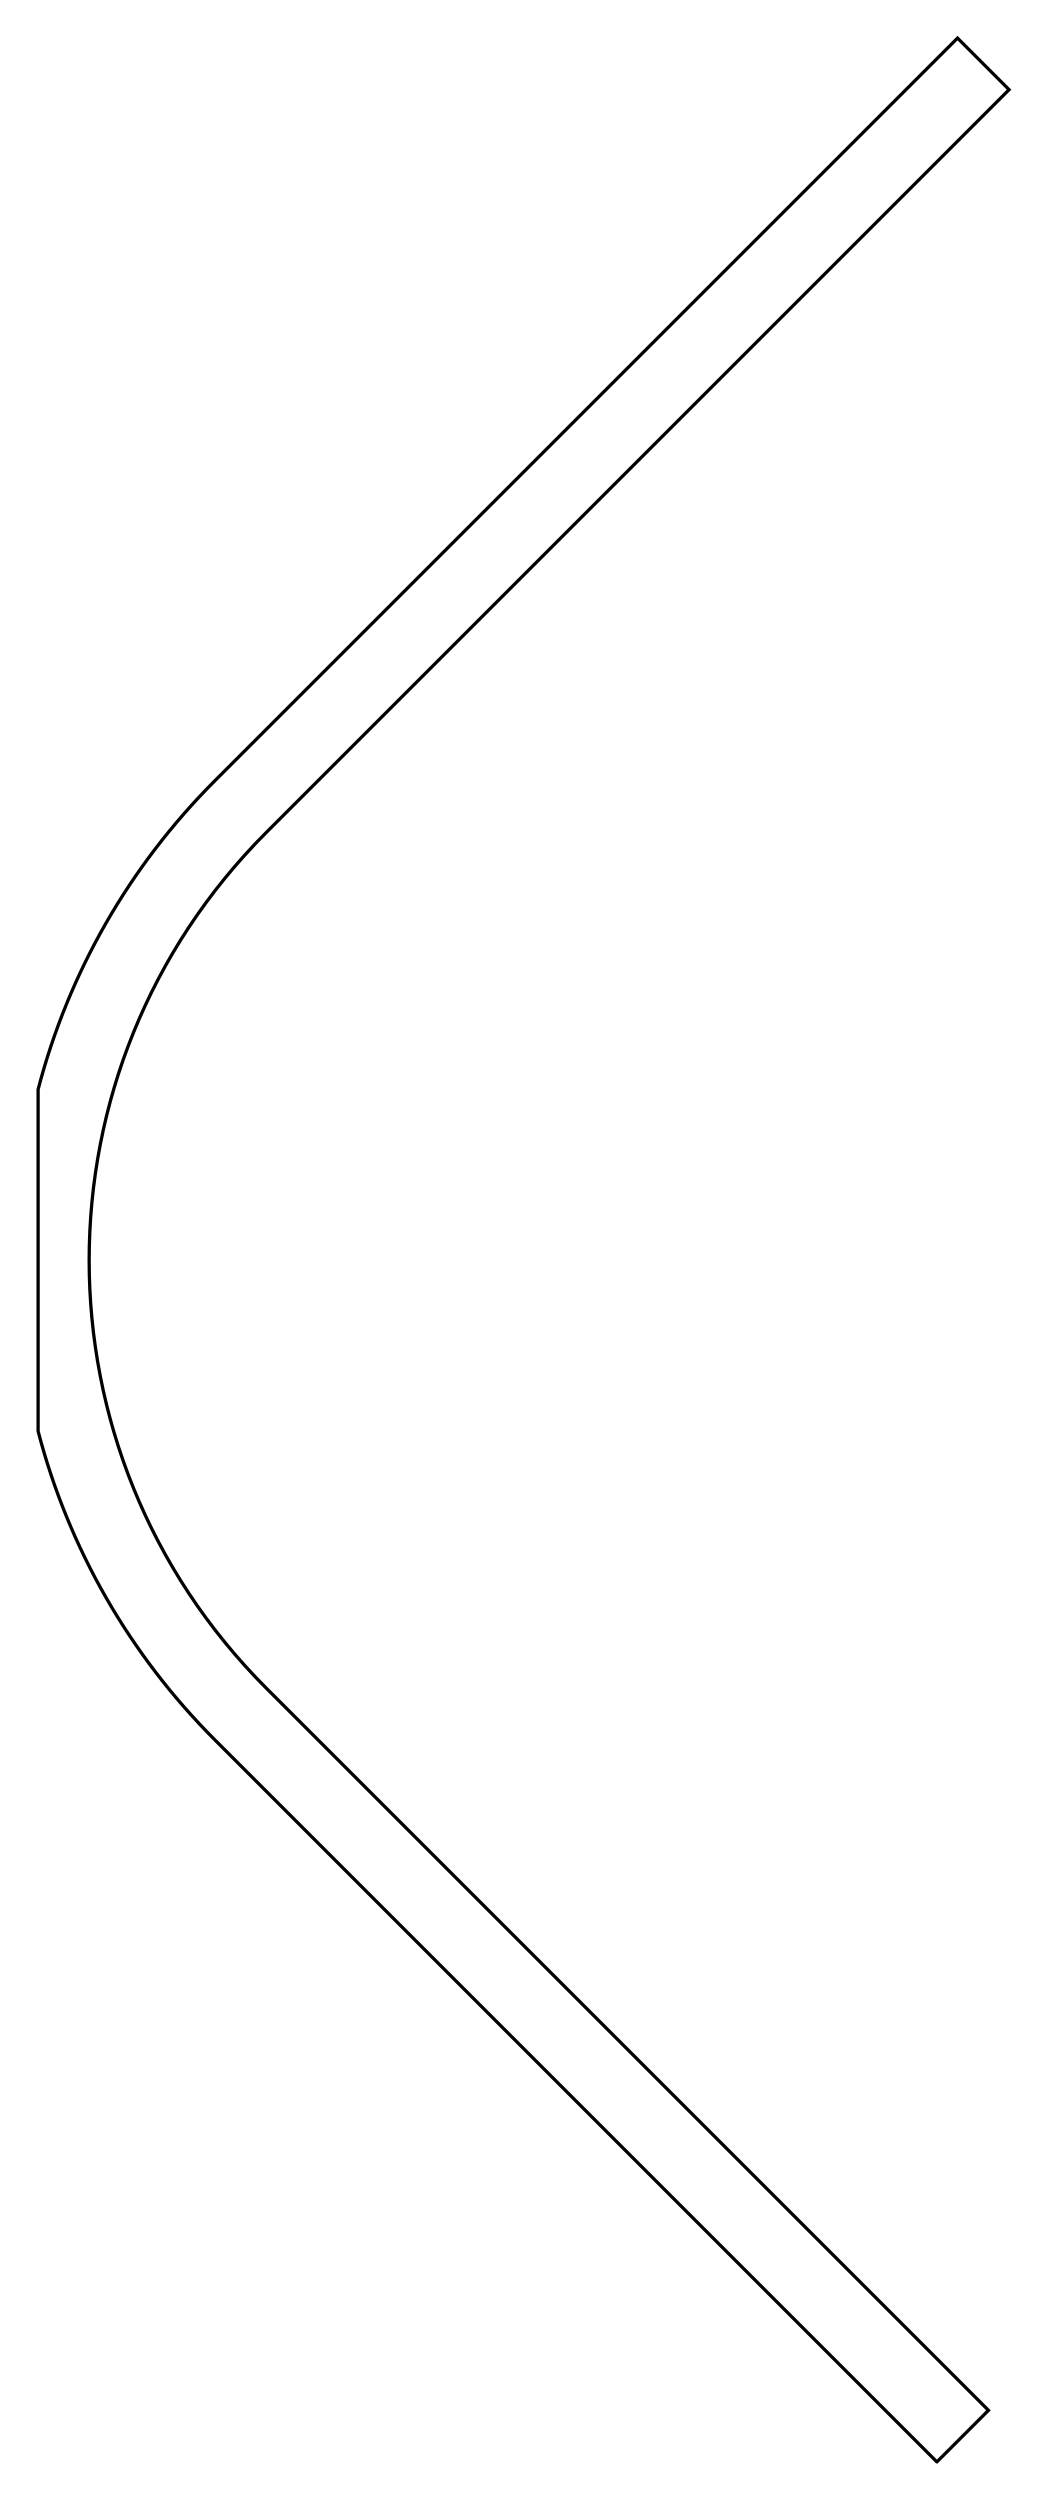
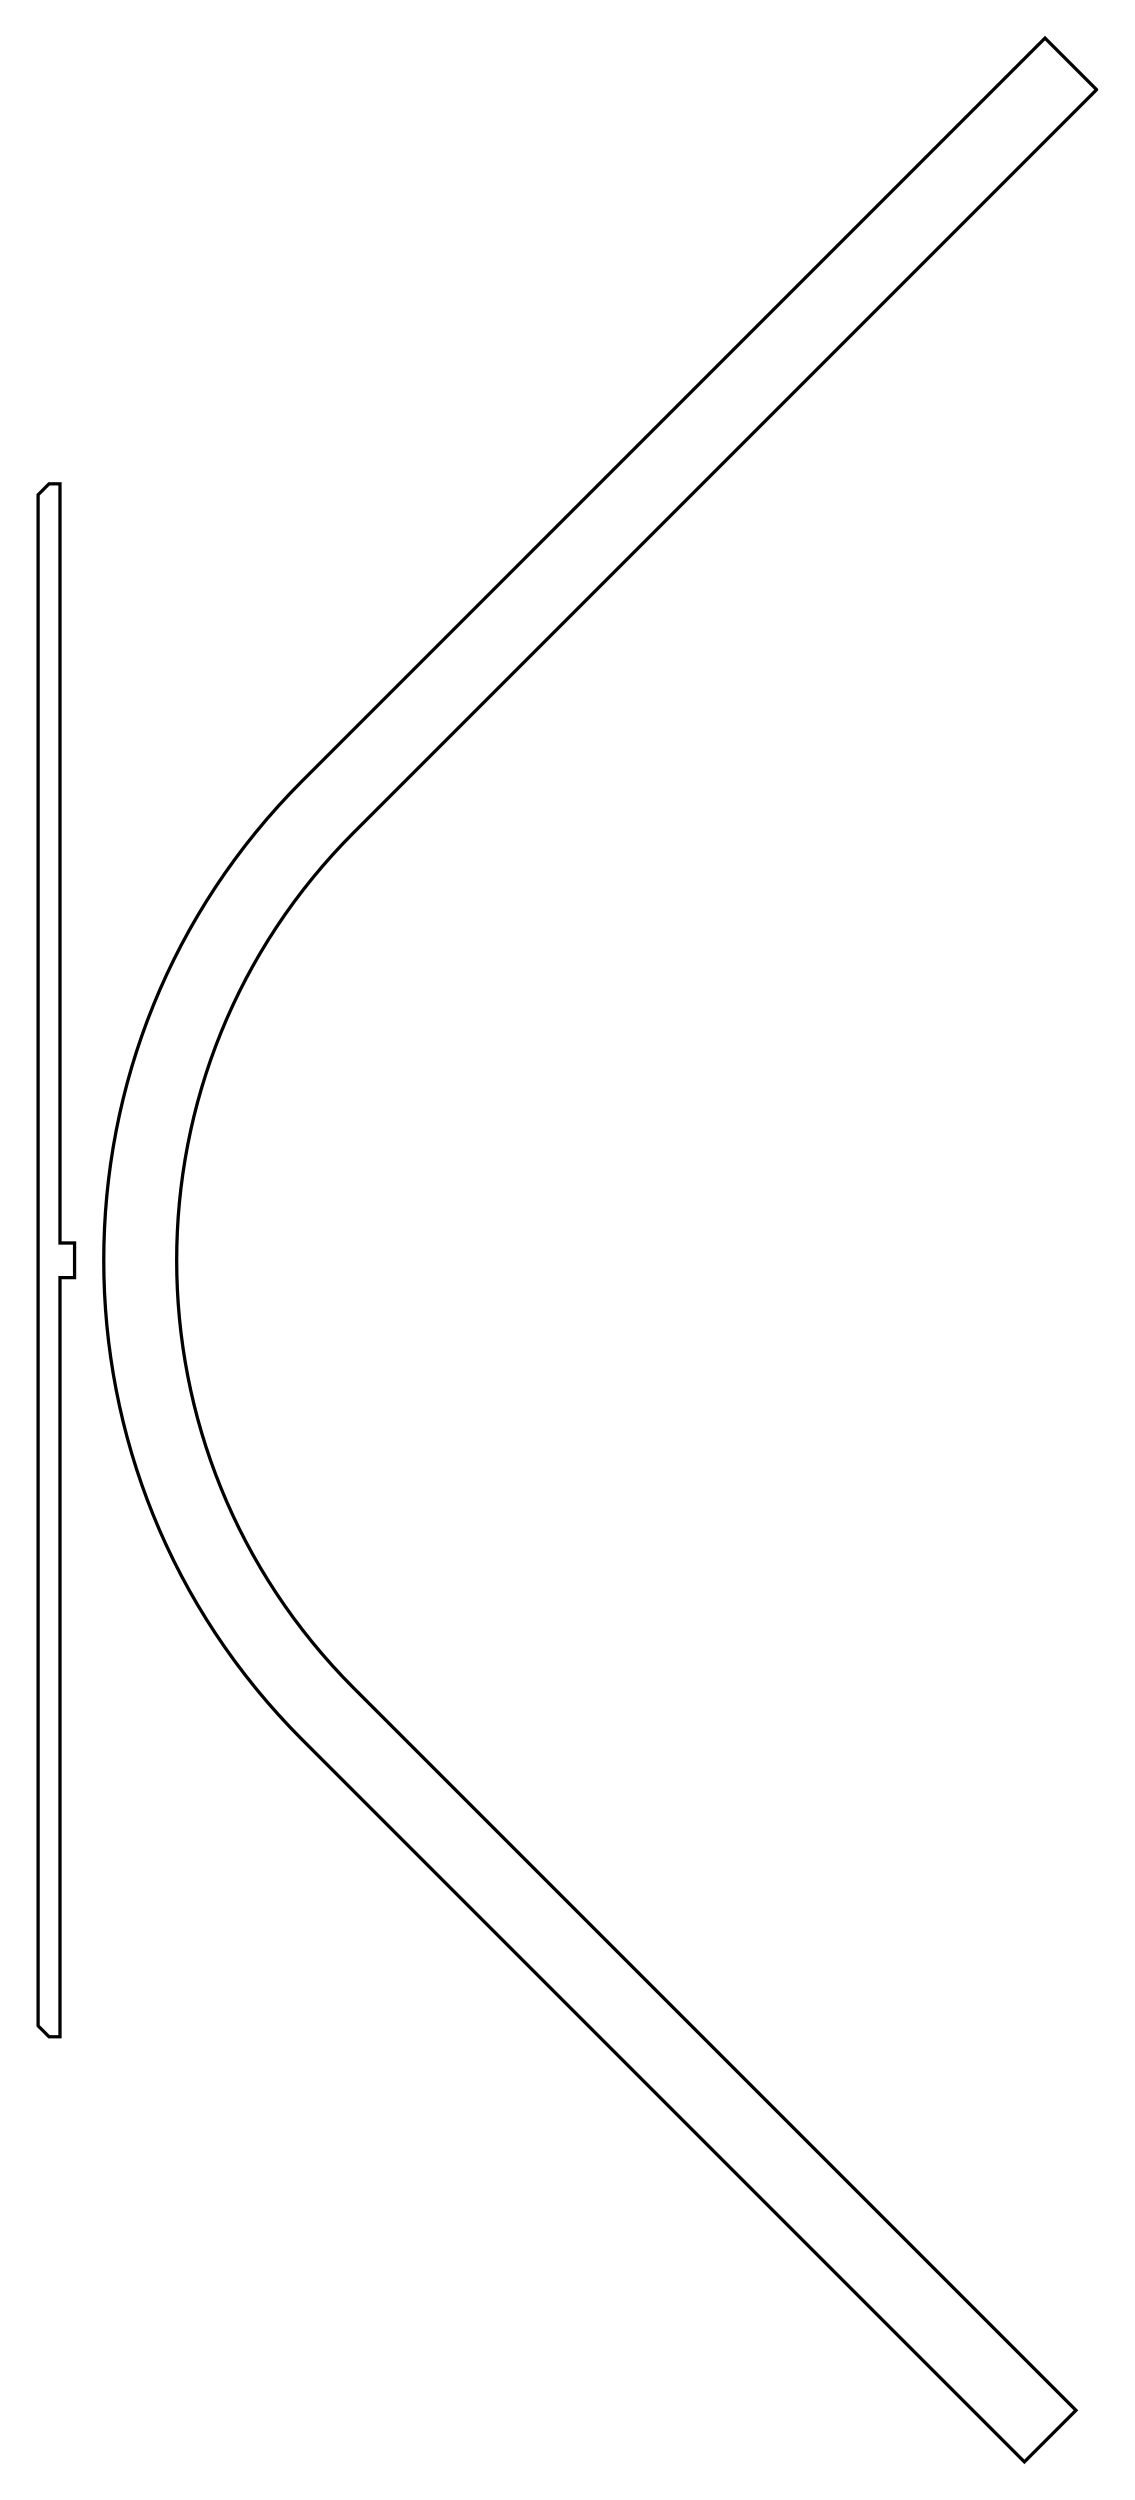
- <svg xmlns="http://www.w3.org/2000/svg" width="28.717mm" height="68.558mm" viewBox="-25.975 -34.279 28.717 68.558" version="1.1">
+ <svg xmlns="http://www.w3.org/2000/svg" width="31.117mm" height="68.558mm" viewBox="-20.830 -34.279 31.117 68.558" version="1.1">
  <g transform="scale(1,-1)" stroke-linecap="round">
    <g fill="none" stroke="rgb(0,0,0)" stroke-width="0.090">
-       <path d="M -0.283,-33.234 L 1.131,-31.820 L -18.668,-12.021 A 16.600,16.600 135 0,0 -18.668,11.455 L 1.697,31.820 L 0.283,33.234 L -20.082,12.869 A 18.600,18.600 135 0,1 -24.930,4.403 L -24.930,-4.969 A 18.600,18.600 135 0,1 -20.082,-13.435 L -0.283,-33.234" />
+       <path d="M -19.485,21.011 L -19.785,20.711 L -19.785,-21.276 L -19.485,-21.576 L -19.185,-21.576 L -19.185,-0.758 L -18.785,-0.758 L -18.785,0.192 L -19.185,0.192 L -19.185,21.011 L -19.485,21.011" />
+       <path d="M 9.242,31.820 L 7.827,33.234 L -12.537,12.869 A 18.600,18.600 135 0,1 -12.537,-13.435 L 7.262,-33.234 L 8.676,-31.820 L -11.123,-12.021 A 16.600,16.600 135 0,0 -11.123,11.455 L 9.242,31.820" />
    </g>
  </g>
</svg>
